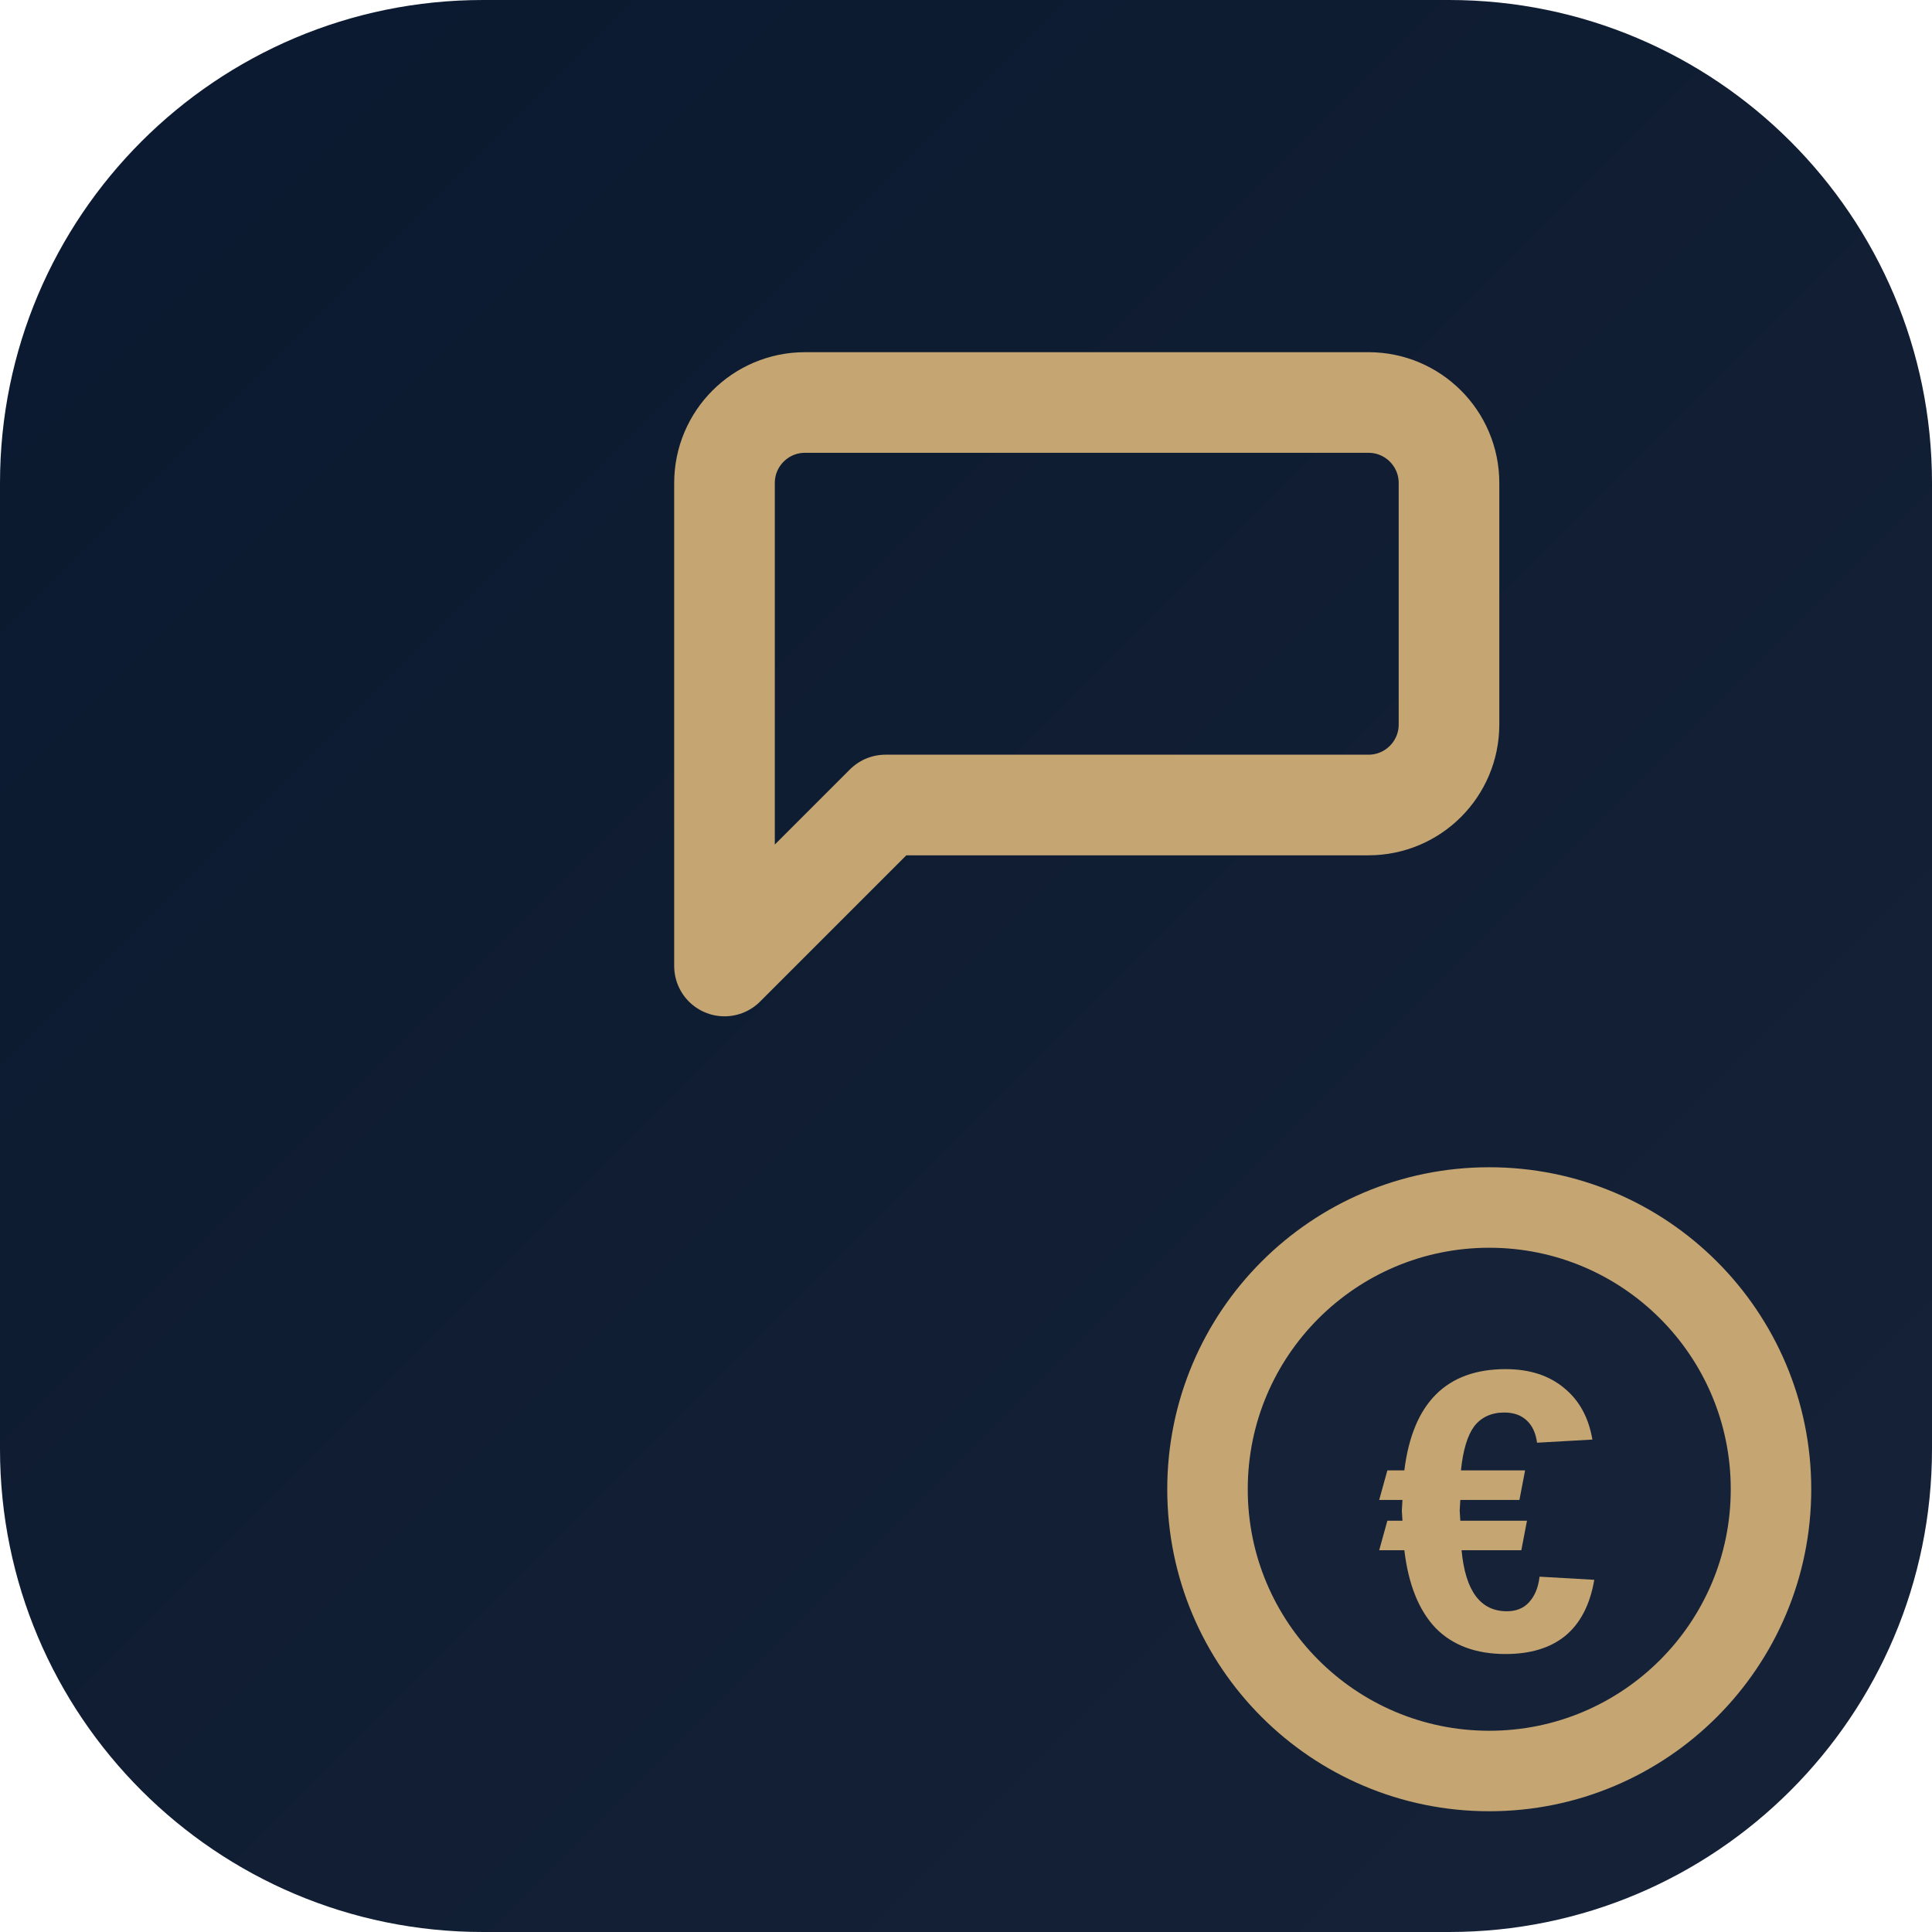
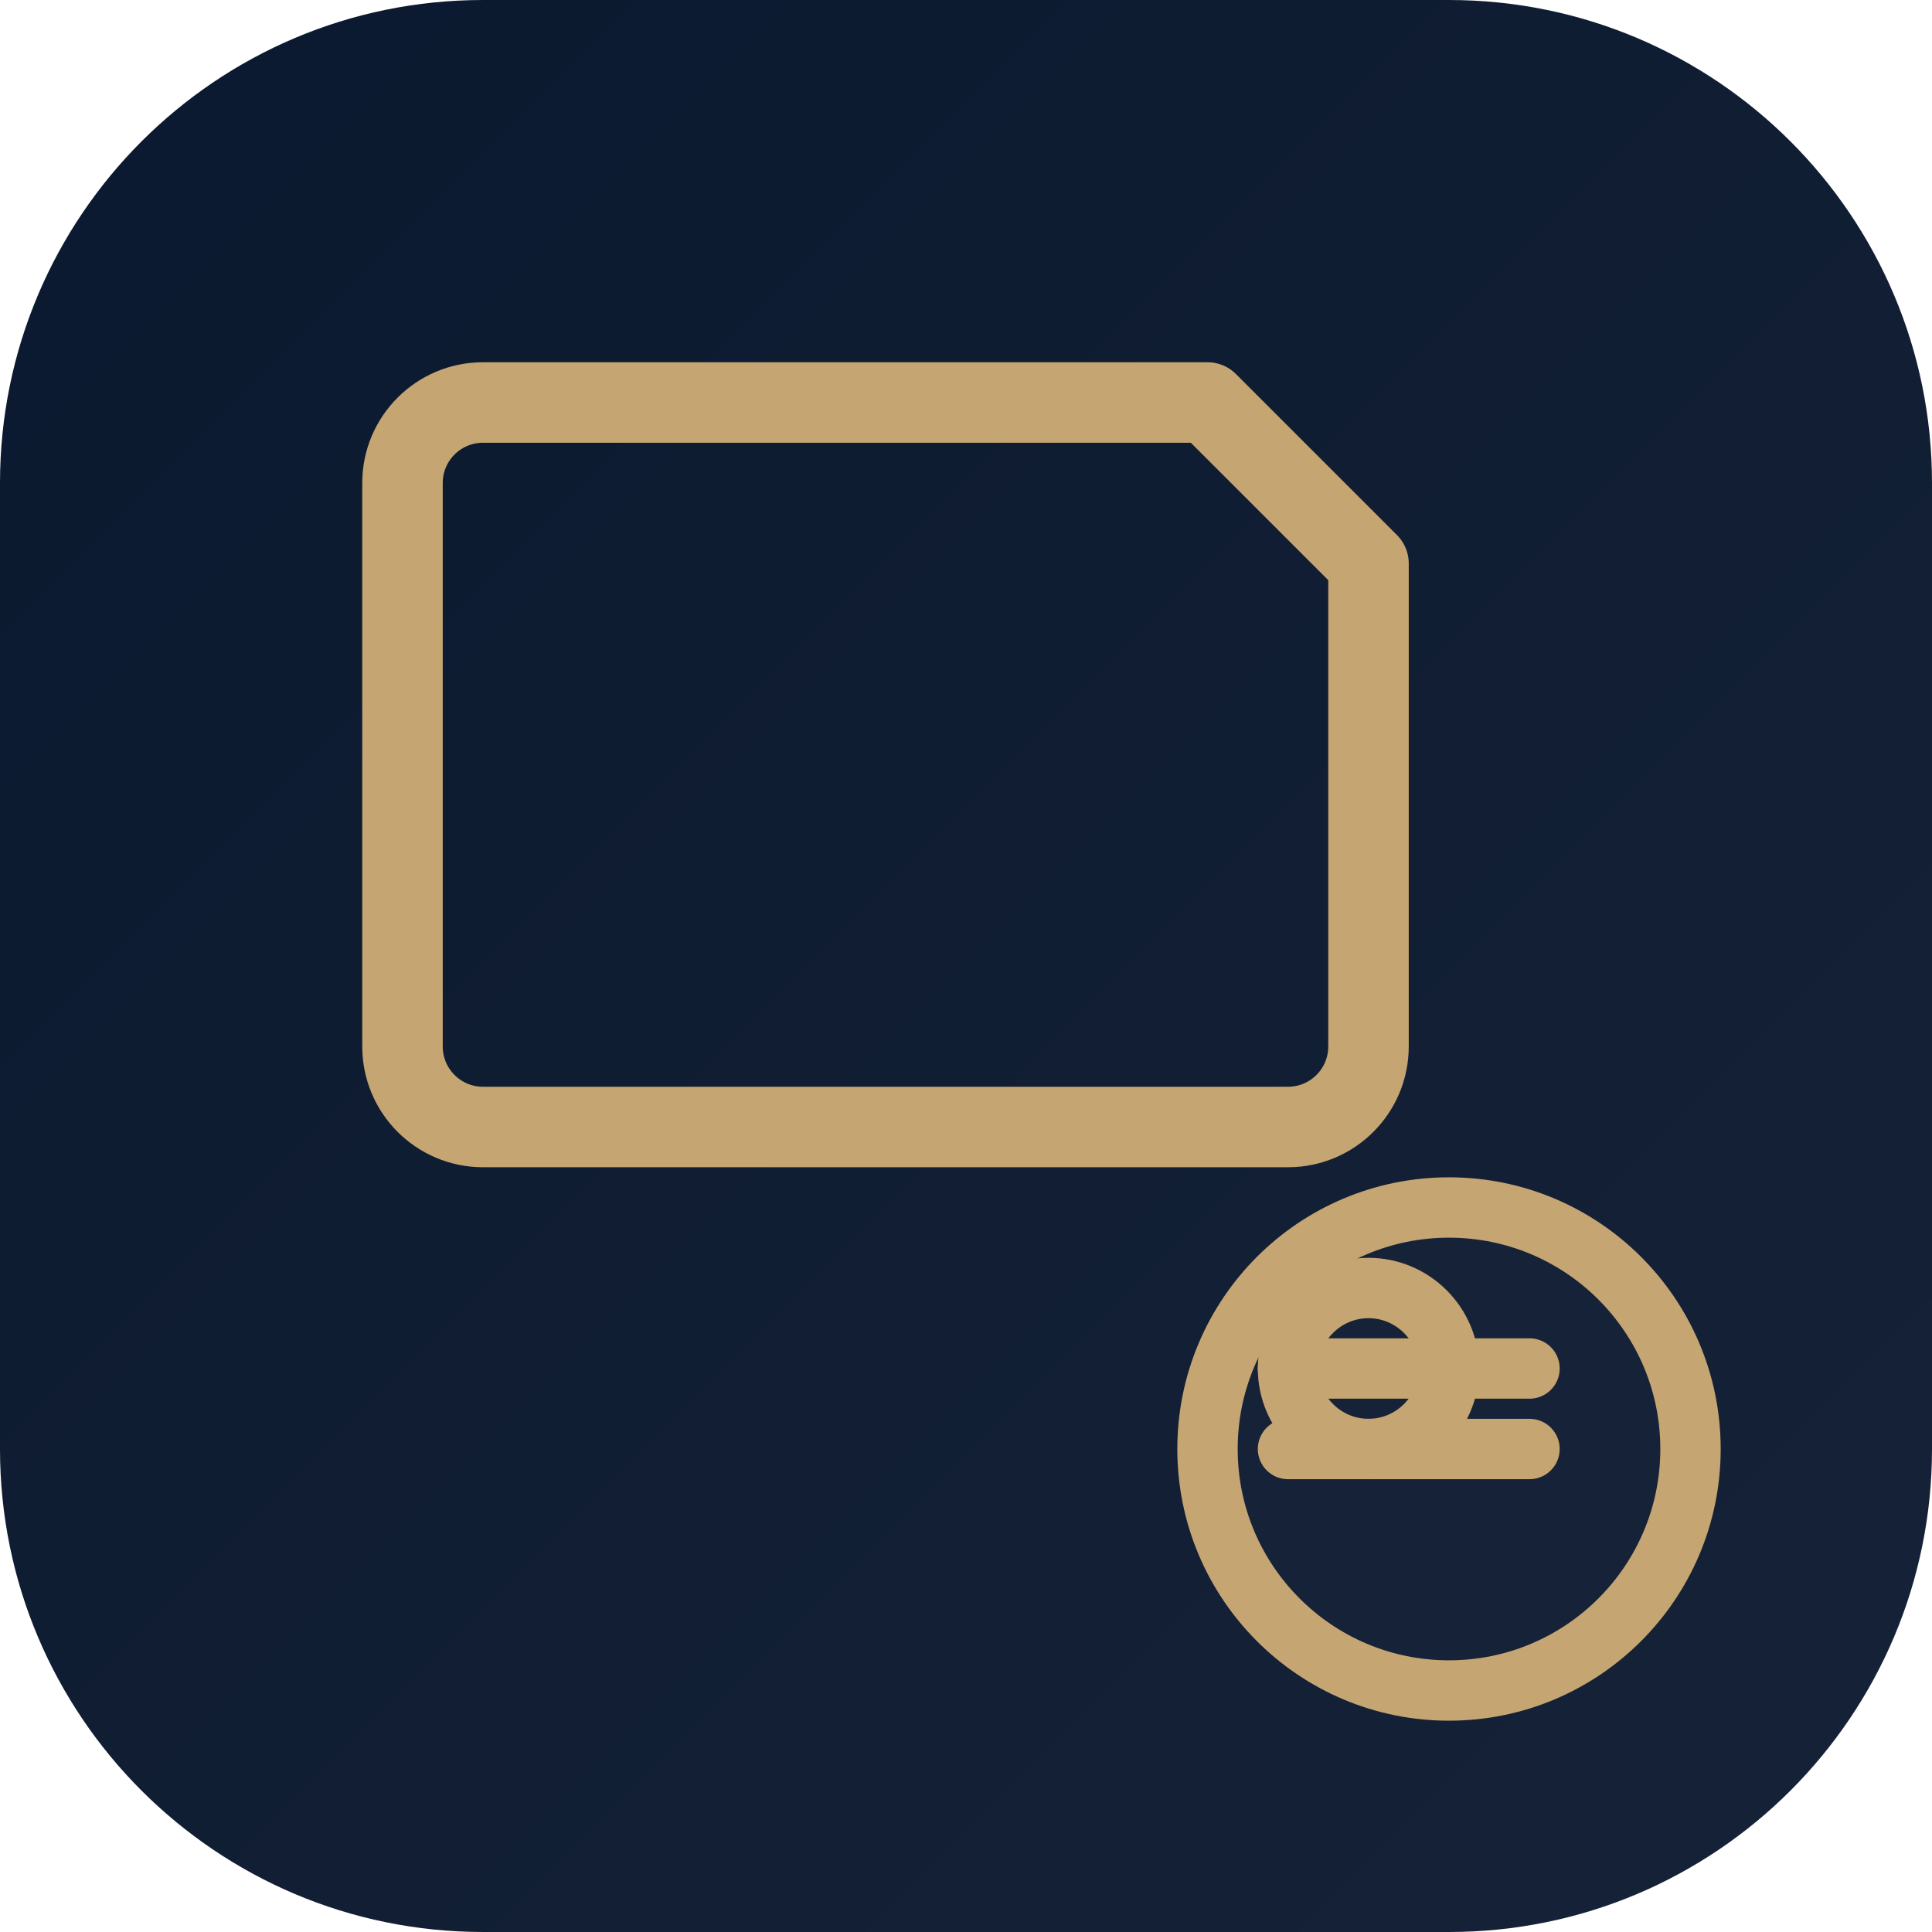
<svg xmlns="http://www.w3.org/2000/svg" width="48" height="48" viewBox="0 0 48 48" fill="none">
  <defs>
    <linearGradient id="bgGradient" x1="0%" y1="0%" x2="100%" y2="100%">
      <stop offset="0%" stop-color="#0A192F" stop-opacity="1" />
      <stop offset="100%" stop-color="#162238" stop-opacity="1" />
    </linearGradient>
  </defs>
  <rect width="48" height="48" fill="url(#bgGradient)" rx="12" />
-   <path d="M36 18a2 2 0 0 1-2 2H22l-4 4V12a2 2 0 0 1 2-2h14a2 2 0 0 1 2 2z" fill="none" stroke="#c5a572" stroke-width="2.5" stroke-linecap="round" stroke-linejoin="round" />
-   <circle cx="37" cy="37" r="7" fill="#162238" stroke="#c5a572" stroke-width="2" />
-   <text x="37" y="41" font-family="Arial, sans-serif" font-size="10" font-weight="bold" fill="#c5a572" text-anchor="middle">€</text>
+   <path d="M12 10h18l4 4v12a2 2 0 0 1-2 2H12a2 2 0 0 1-2-2V12a2 2 0 0 1 2-2z" fill="none" stroke="#c5a572" stroke-width="2" stroke-linecap="round" stroke-linejoin="round" />
+   <circle cx="36" cy="36" r="6" fill="#162238" stroke="#c5a572" stroke-width="1.5" />
+   <path d="M34 32c-1.1 0-2 .9-2 2s.9 2 2 2 2-.9 2-2-.9-2-2-2z" fill="none" stroke="#c5a572" stroke-width="1.5" stroke-linecap="round" stroke-linejoin="round" />
+   <path d="M32 34h6" stroke="#c5a572" stroke-width="1.5" stroke-linecap="round" />
+   <path d="M32 36h6" stroke="#c5a572" stroke-width="1.5" stroke-linecap="round" />
</svg>
